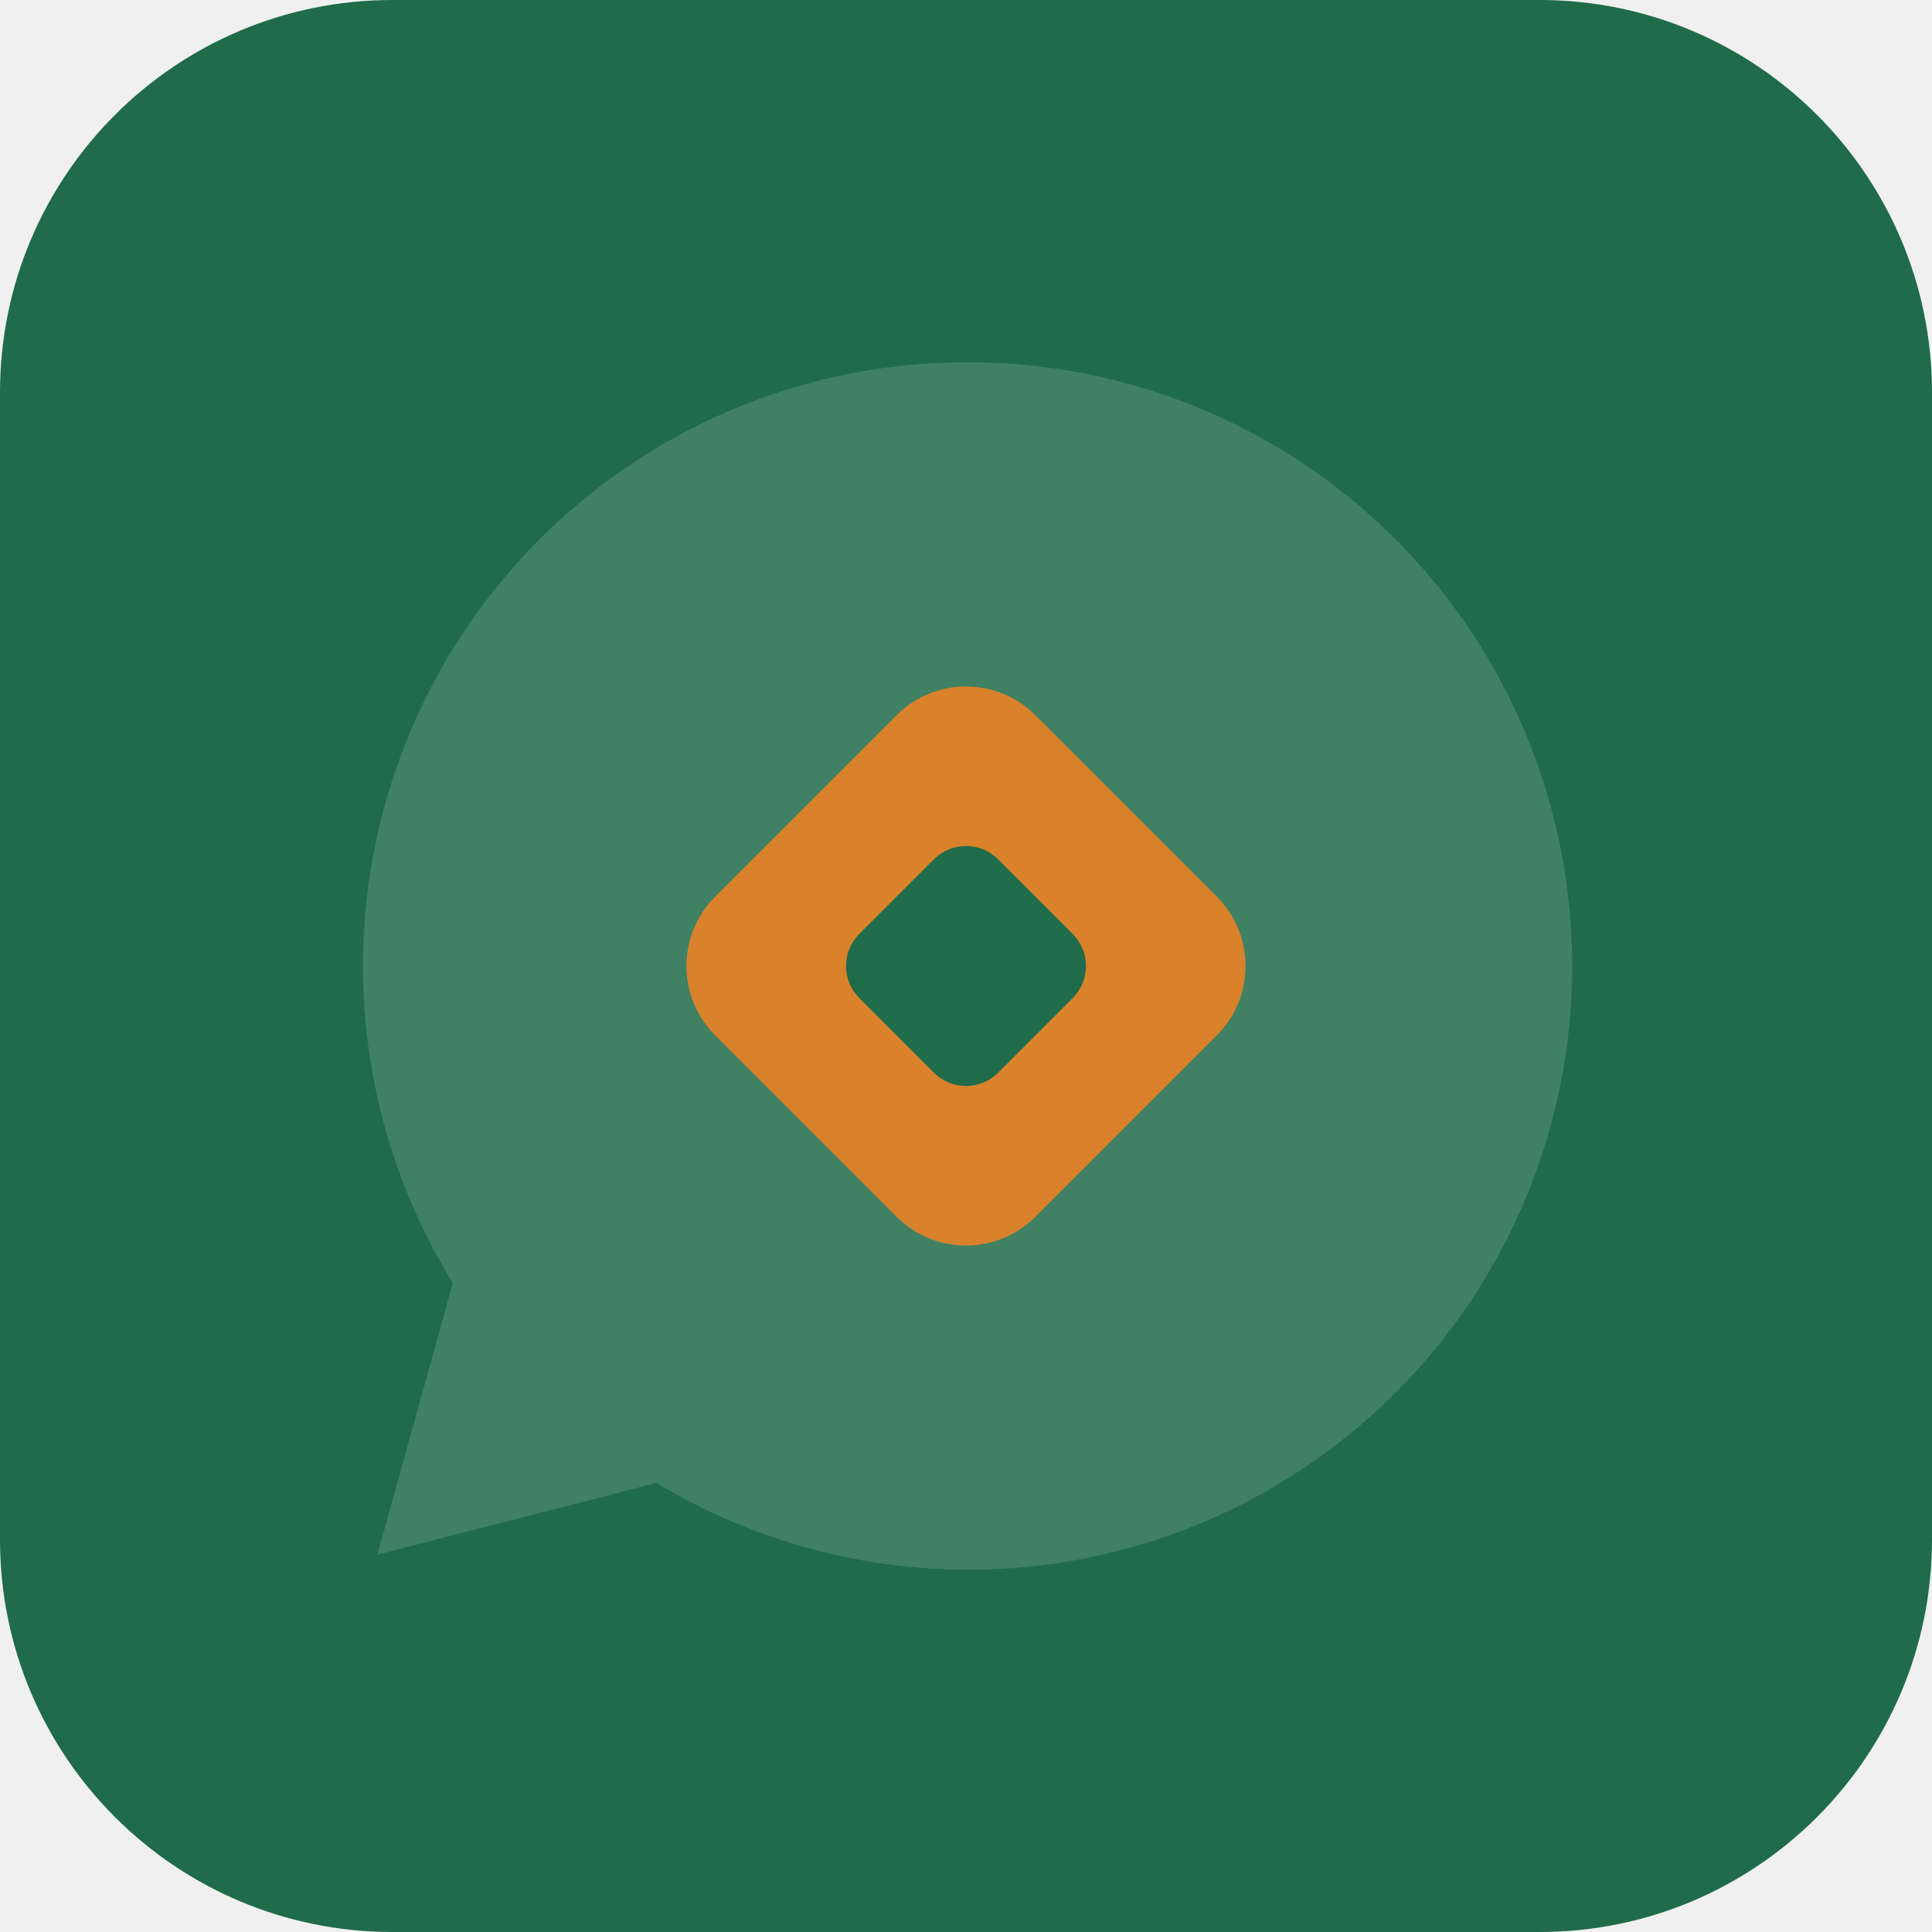
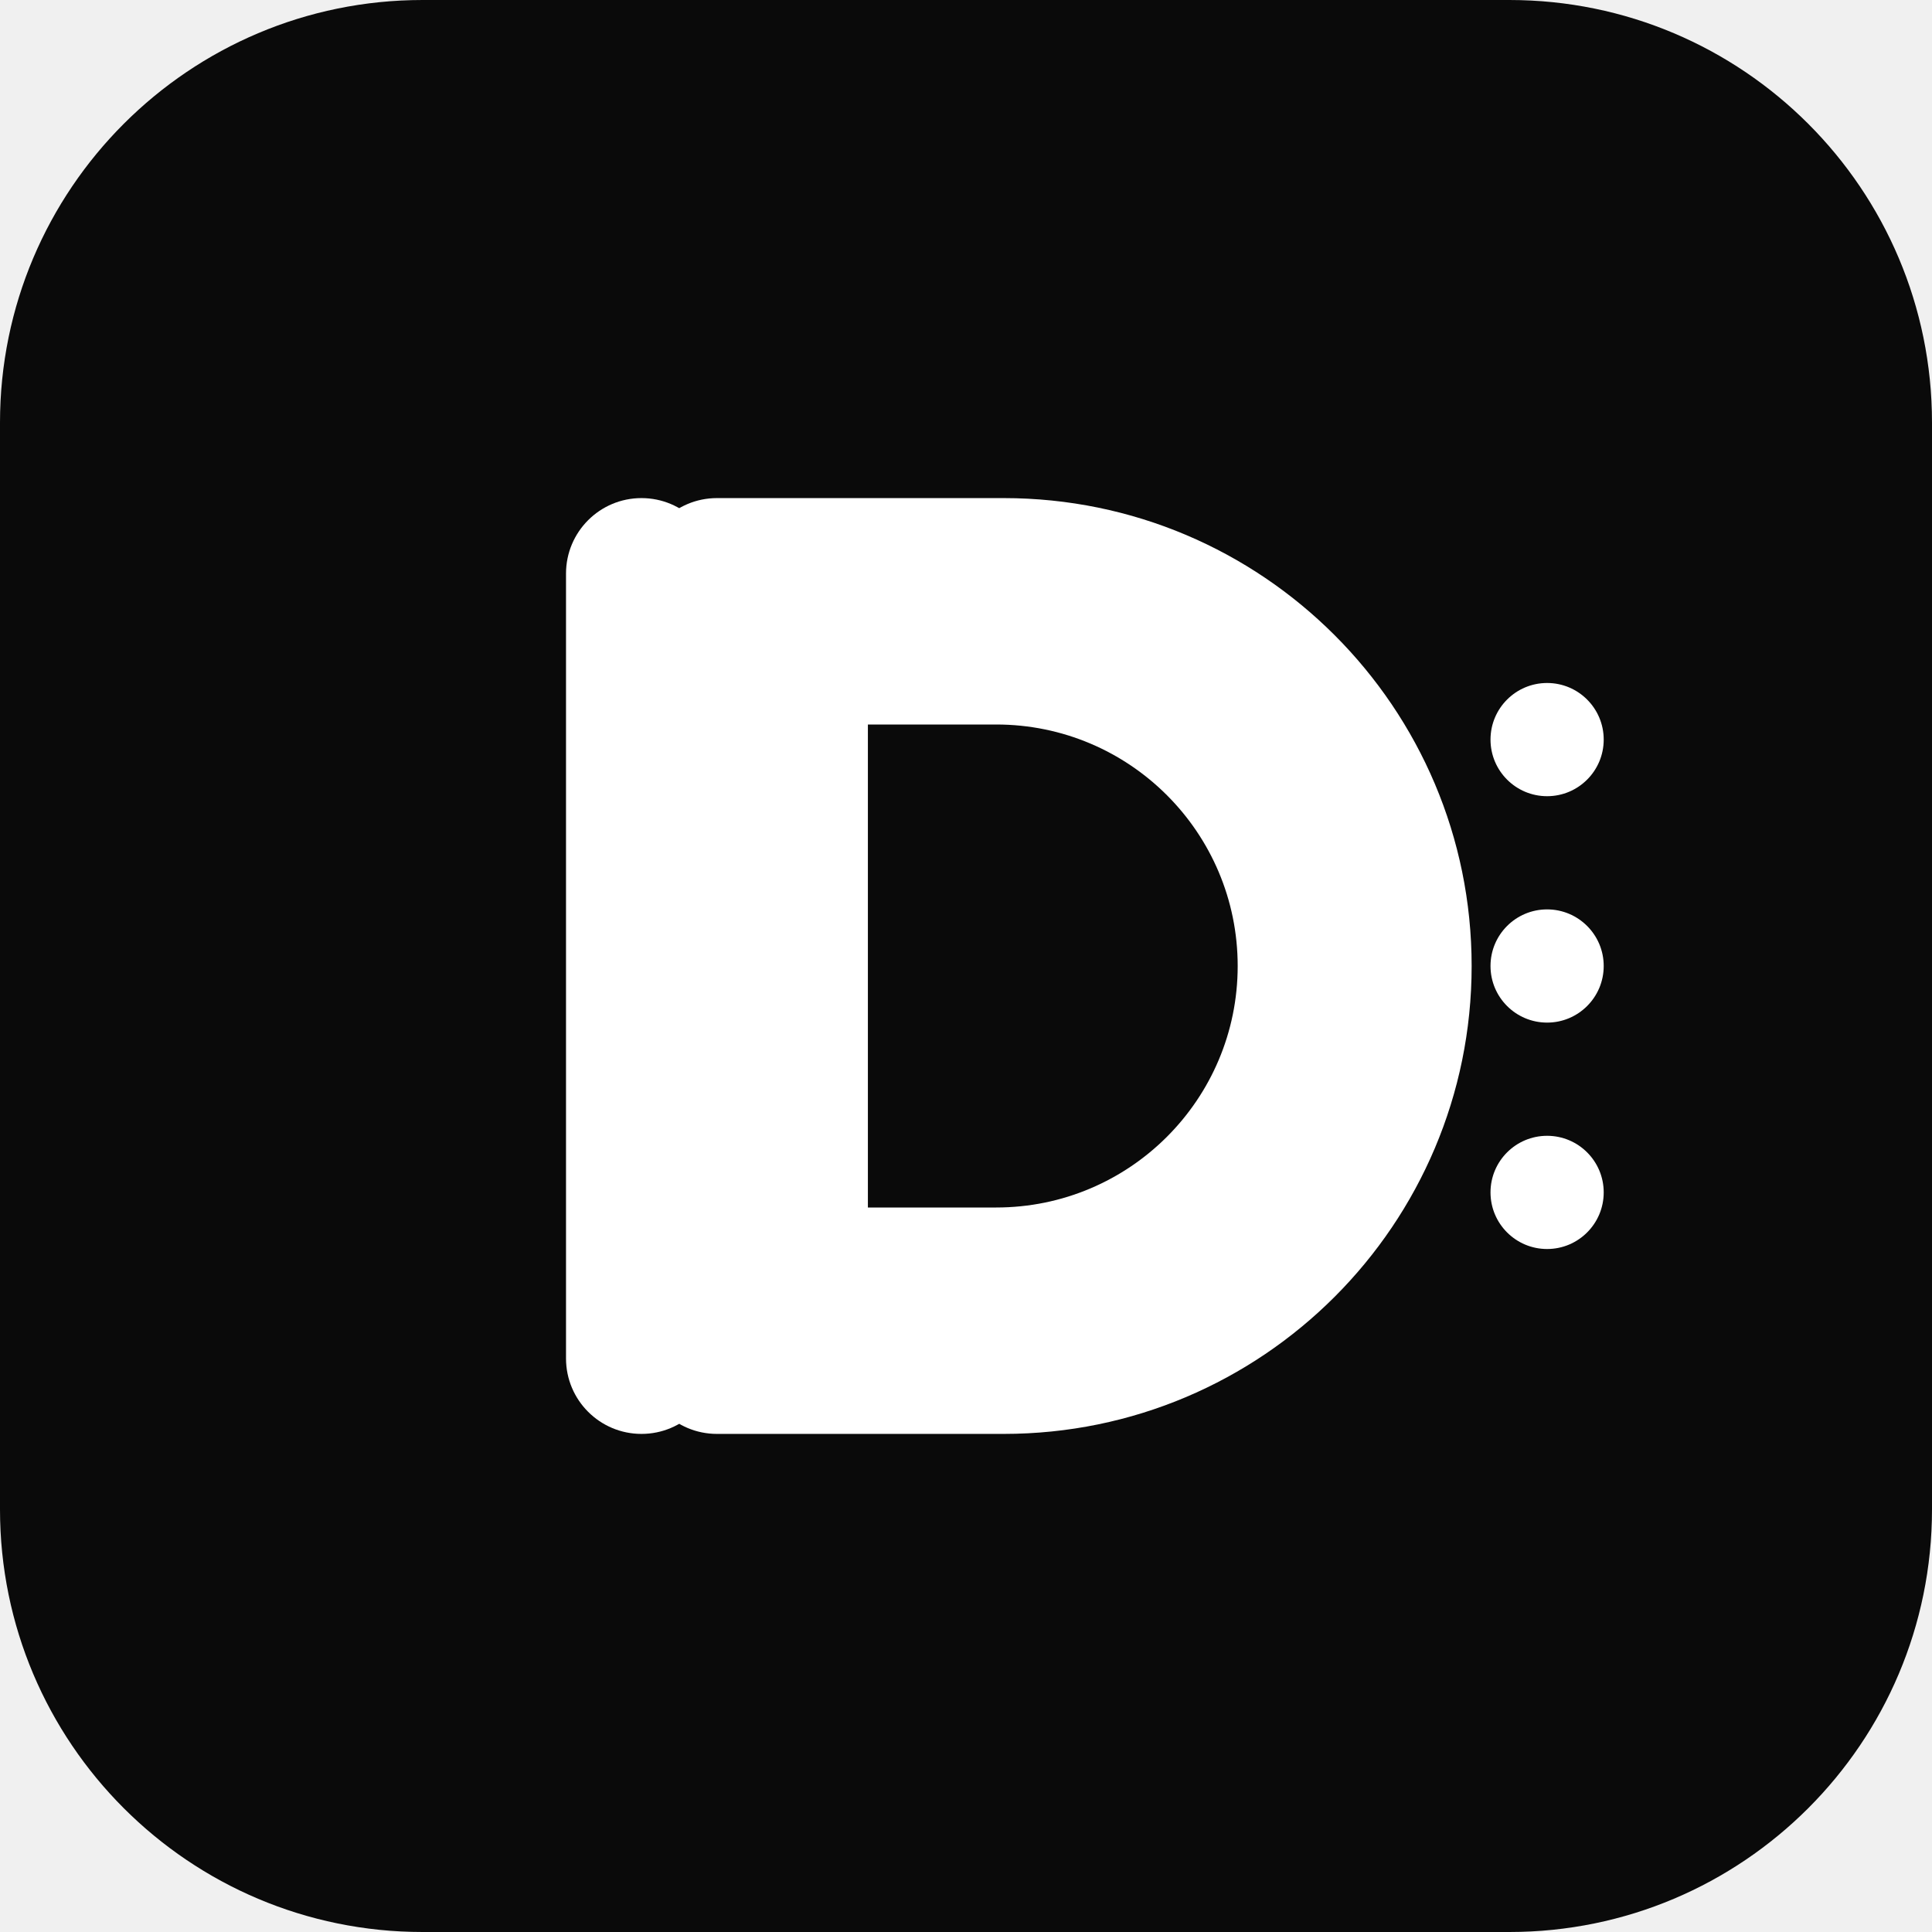
<svg xmlns="http://www.w3.org/2000/svg" width="512" height="512" viewBox="0 0 512 512">
-   <rect width="512" height="512" rx="104" fill="#1f6b4a" />
-   <path d="M256 96a160 160 0 0 0-136 244L100 412l74-19a160 160 0 1 0 82-297z" fill="#f5f2ea" opacity=".16" />
-   <rect x="196" y="196" width="120" height="120" rx="26" transform="rotate(45 256 256)" fill="#d9822b" />
-   <rect x="230" y="230" width="52" height="52" rx="12" transform="rotate(45 256 256)" fill="#1f6b4a" />
+   <rect width="512" height="512" rx="112" fill="#0a0a0a" />
+   <g fill="#ffffff">
+     <rect x="150" y="132" width="40" height="248" rx="20" />
+     <path fill-rule="evenodd" d="M190 132h76a124 124 0 0 1 0 248h-76a20 20 0 0 1-20-20V152a20 20 0 0 1 20-20zm40 60v128h34a64 64 0 0 0 0-128z" />
+     <circle cx="410" cy="196" r="15" />
+     <circle cx="410" cy="256" r="15" />
+     <circle cx="410" cy="316" r="15" />
+   </g>
</svg>
